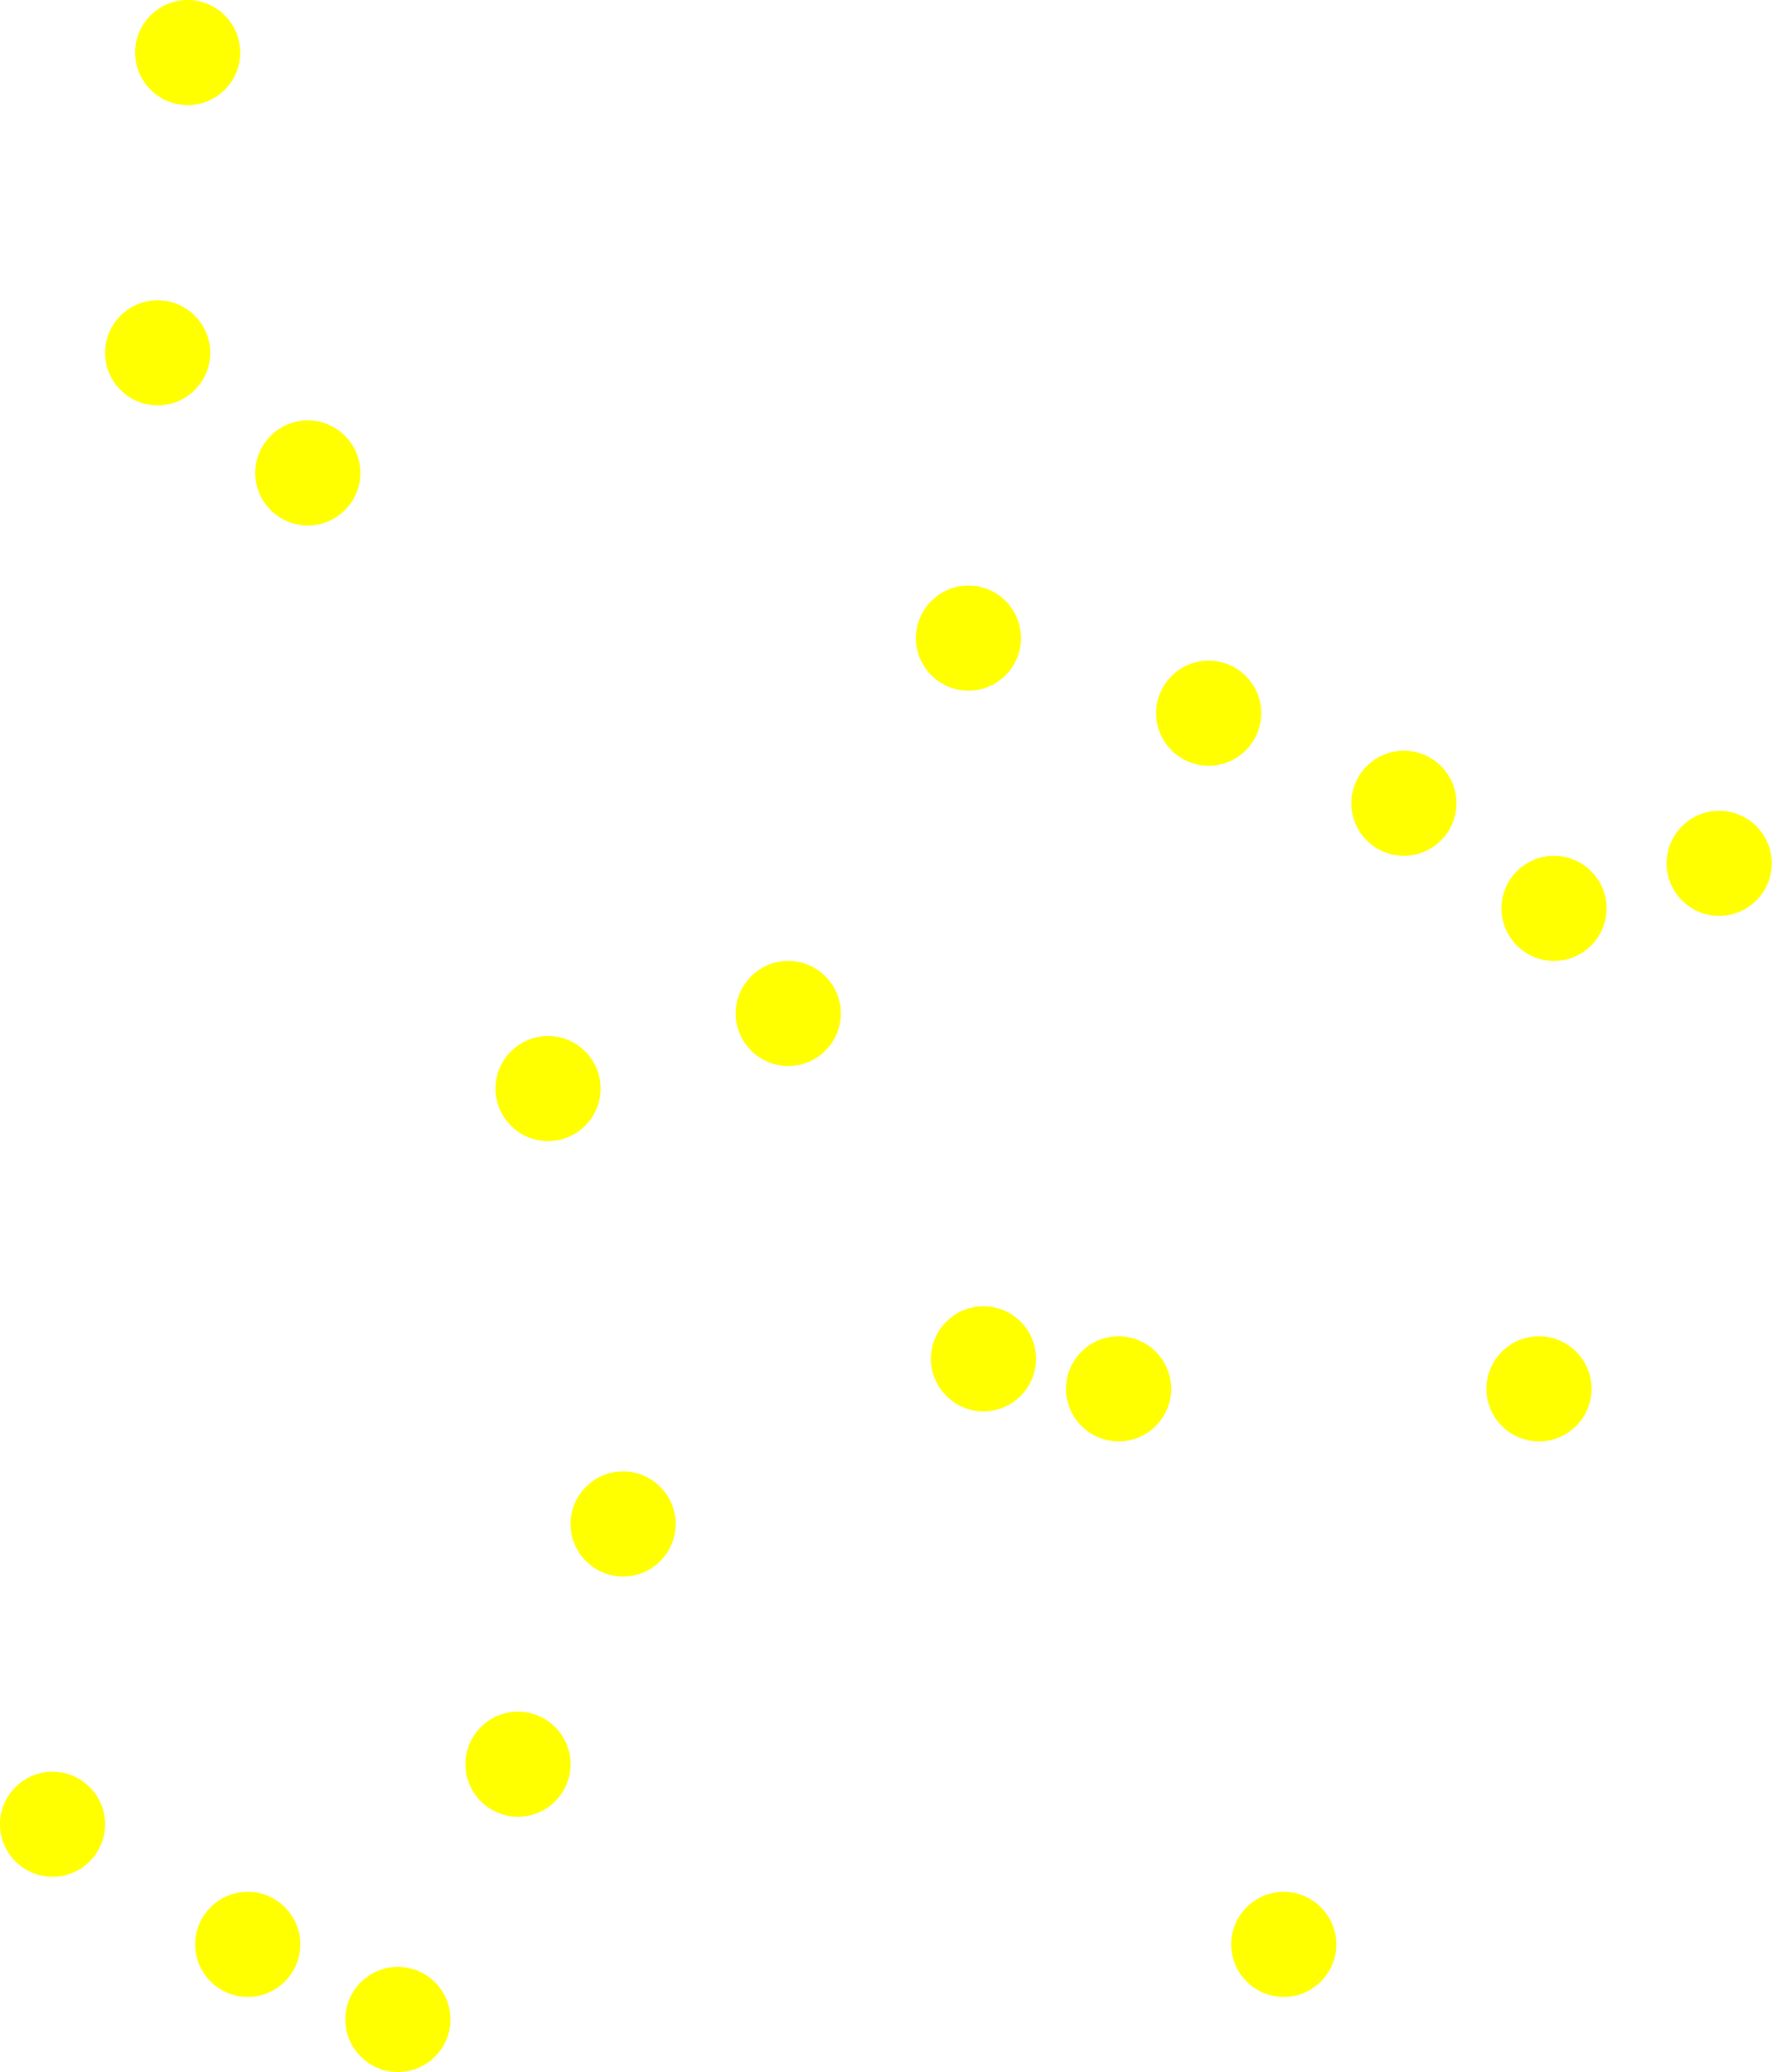
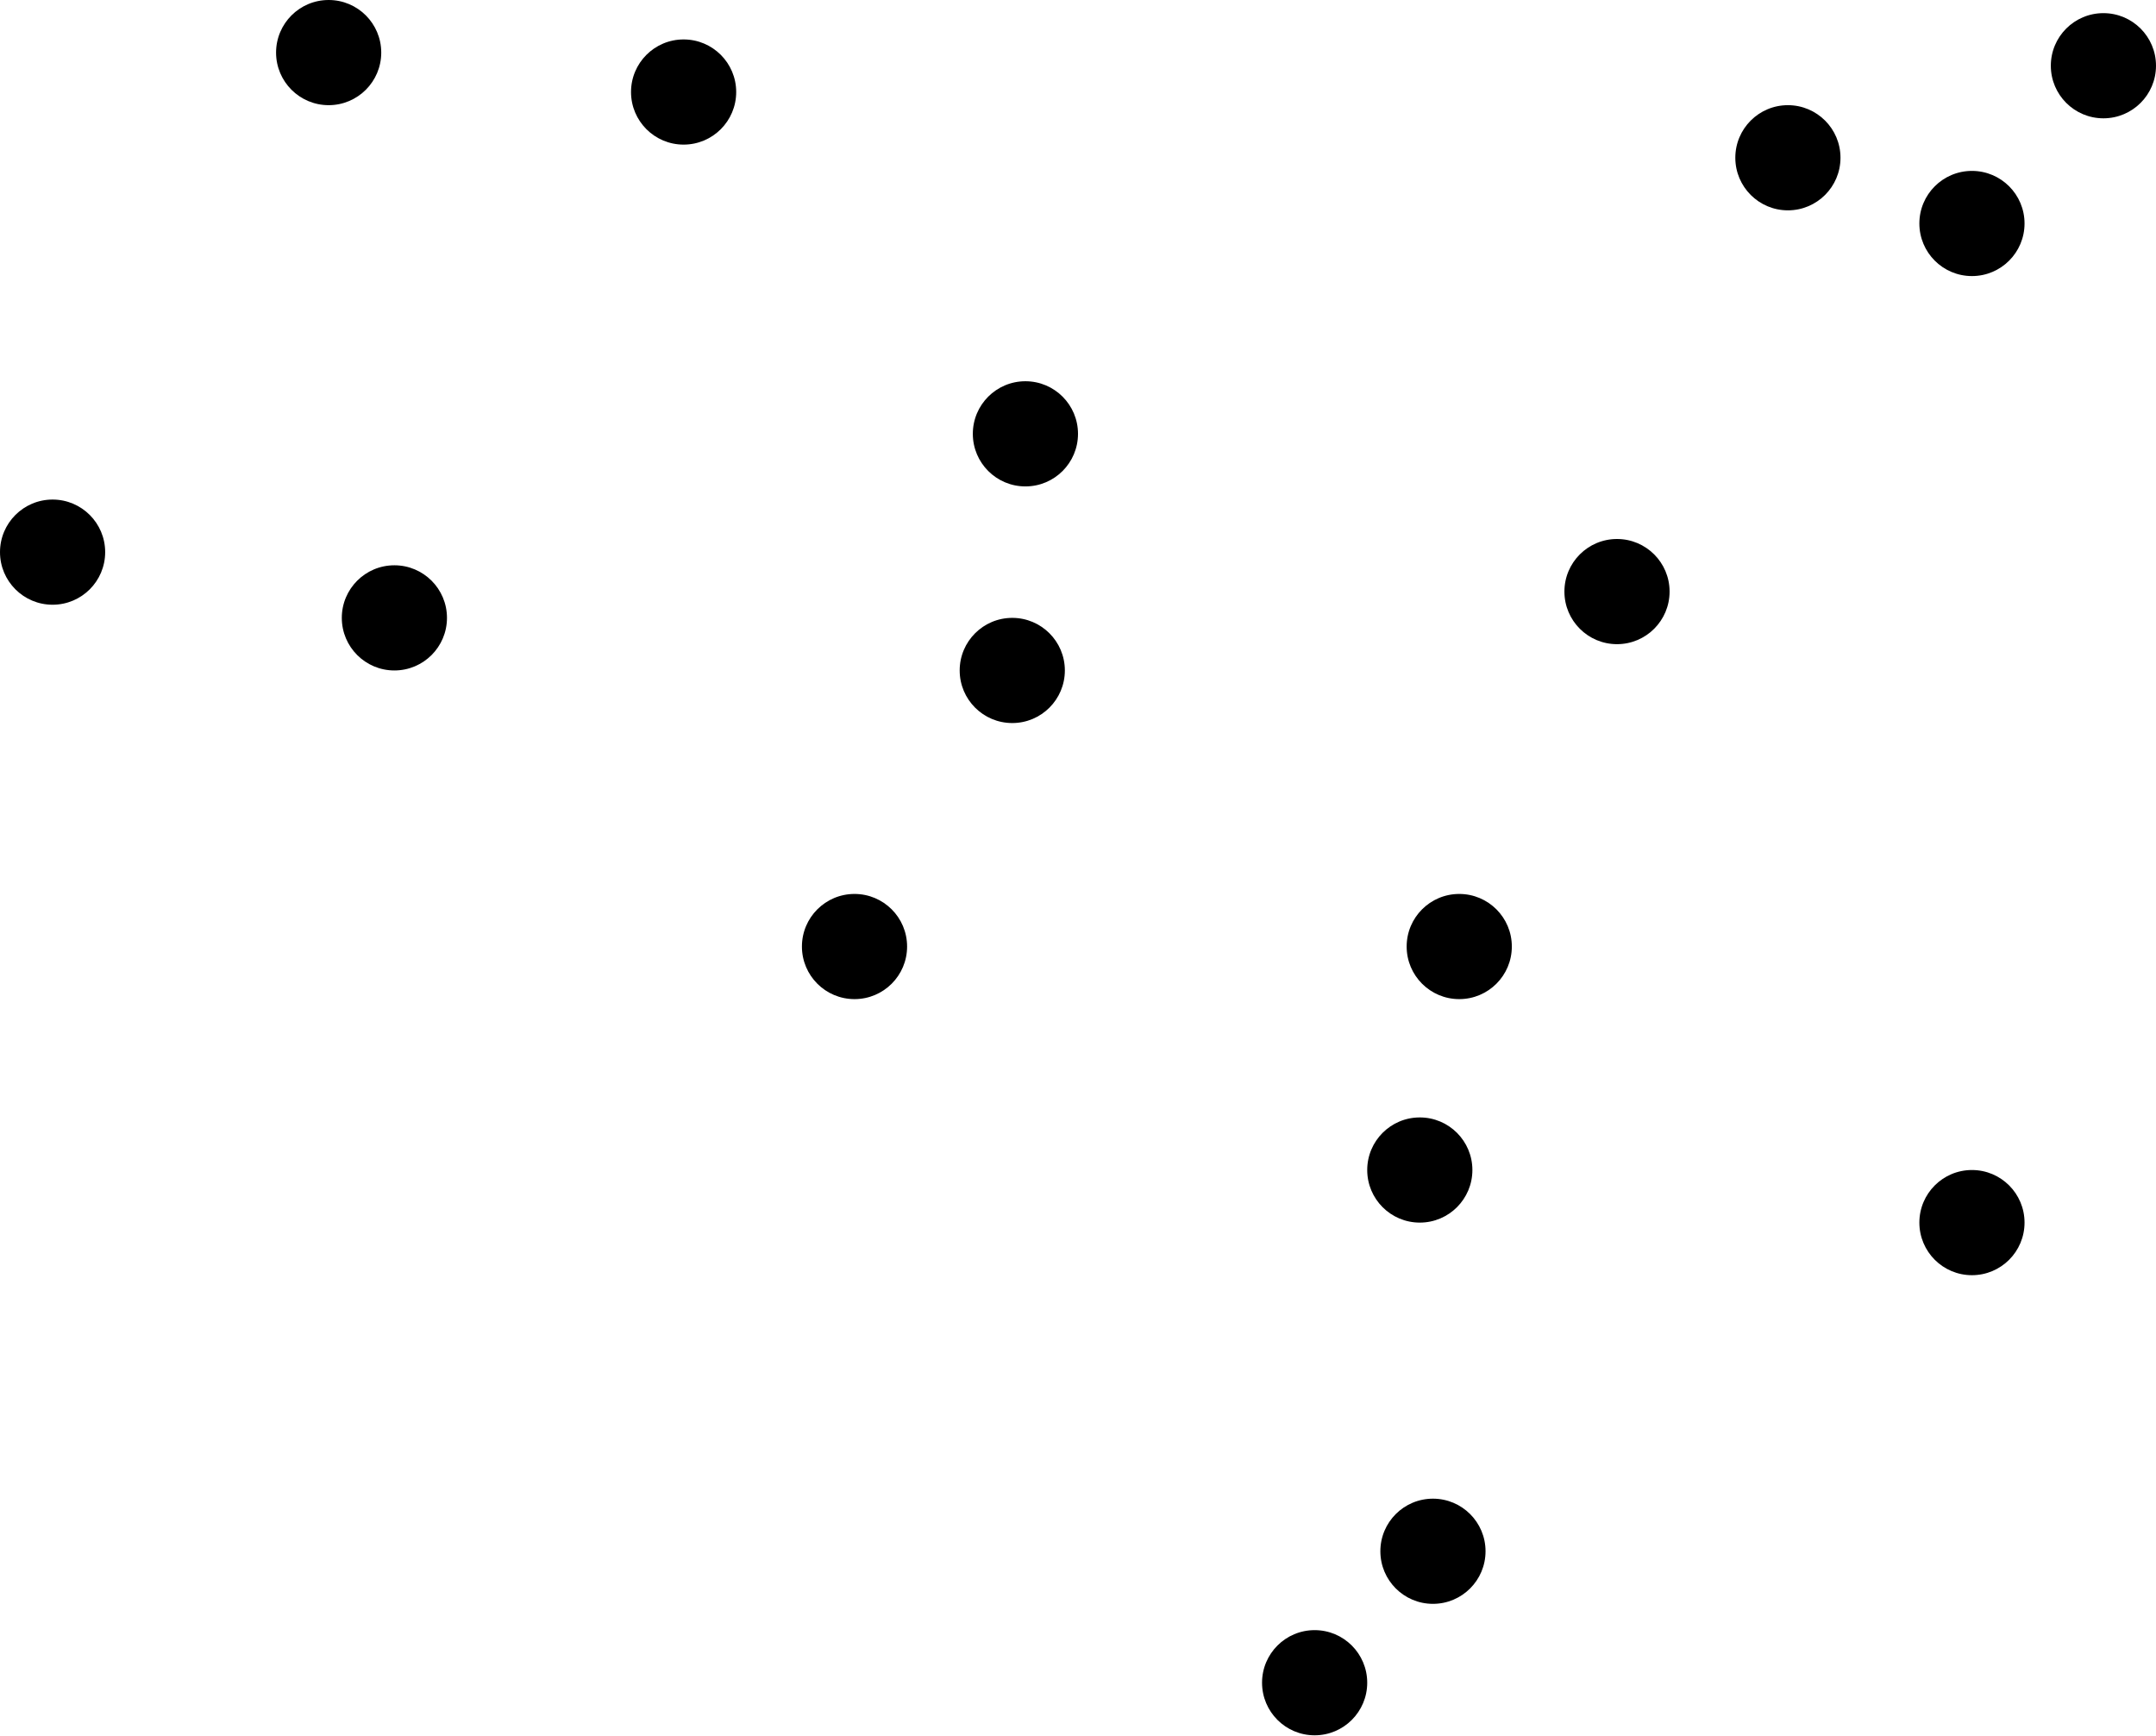
- <svg xmlns="http://www.w3.org/2000/svg" id="Layer_2" viewBox="0 0 118 138">
-   <defs>
-     <style>.cls-1{fill:#ff0;}</style>
-   </defs>
-   <circle class="cls-1" cx="12.5" cy="3.5" r="3.5" />
-   <circle class="cls-1" cx="10.5" cy="23.5" r="3.5" />
-   <circle class="cls-1" cx="20.5" cy="31.5" r="3.5" />
-   <circle class="cls-1" cx="36.5" cy="72.5" r="3.5" />
-   <circle class="cls-1" cx="3.5" cy="121.5" r="3.5" />
-   <circle class="cls-1" cx="52.5" cy="67.5" r="3.5" />
-   <circle class="cls-1" cx="16.5" cy="129.5" r="3.5" />
-   <circle class="cls-1" cx="41.5" cy="101.5" r="3.5" />
-   <circle class="cls-1" cx="26.5" cy="134.5" r="3.5" />
-   <circle class="cls-1" cx="34.5" cy="117.5" r="3.5" />
-   <circle class="cls-1" cx="64.5" cy="42.5" r="3.5" />
-   <circle class="cls-1" cx="65.5" cy="90.5" r="3.5" />
-   <circle class="cls-1" cx="74.5" cy="92.5" r="3.5" />
-   <circle class="cls-1" cx="102.5" cy="92.5" r="3.5" />
-   <circle class="cls-1" cx="85.5" cy="129.5" r="3.5" />
-   <circle class="cls-1" cx="80.5" cy="47.5" r="3.5" />
-   <circle class="cls-1" cx="93.5" cy="53.5" r="3.5" />
-   <circle class="cls-1" cx="103.5" cy="60.5" r="3.5" />
-   <circle class="cls-1" cx="114.5" cy="57.5" r="3.5" />
+ <svg xmlns="http://www.w3.org/2000/svg" id="Layer_2" viewBox="0 0 164 132">
+   <circle cx="25" cy="4" r="4" />
+   <circle cx="4" cy="42" r="4" />
+   <circle cx="30" cy="47" r="4" />
+   <circle cx="52" cy="7" r="4" />
+   <circle cx="78" cy="33" r="4" />
+   <circle cx="65" cy="72" r="4" />
+   <circle cx="77" cy="51" r="4" />
+   <circle cx="100" cy="128" r="4" />
+   <circle cx="109" cy="118" r="4" />
+   <circle cx="108" cy="89" r="4" />
+   <circle cx="111" cy="72" r="4" />
+   <circle cx="150" cy="93" r="4" />
+   <circle cx="123" cy="45" r="4" />
+   <circle cx="150" cy="17" r="4" />
+   <circle cx="136" cy="12" r="4" />
+   <circle cx="160" cy="5" r="4" />
</svg>
